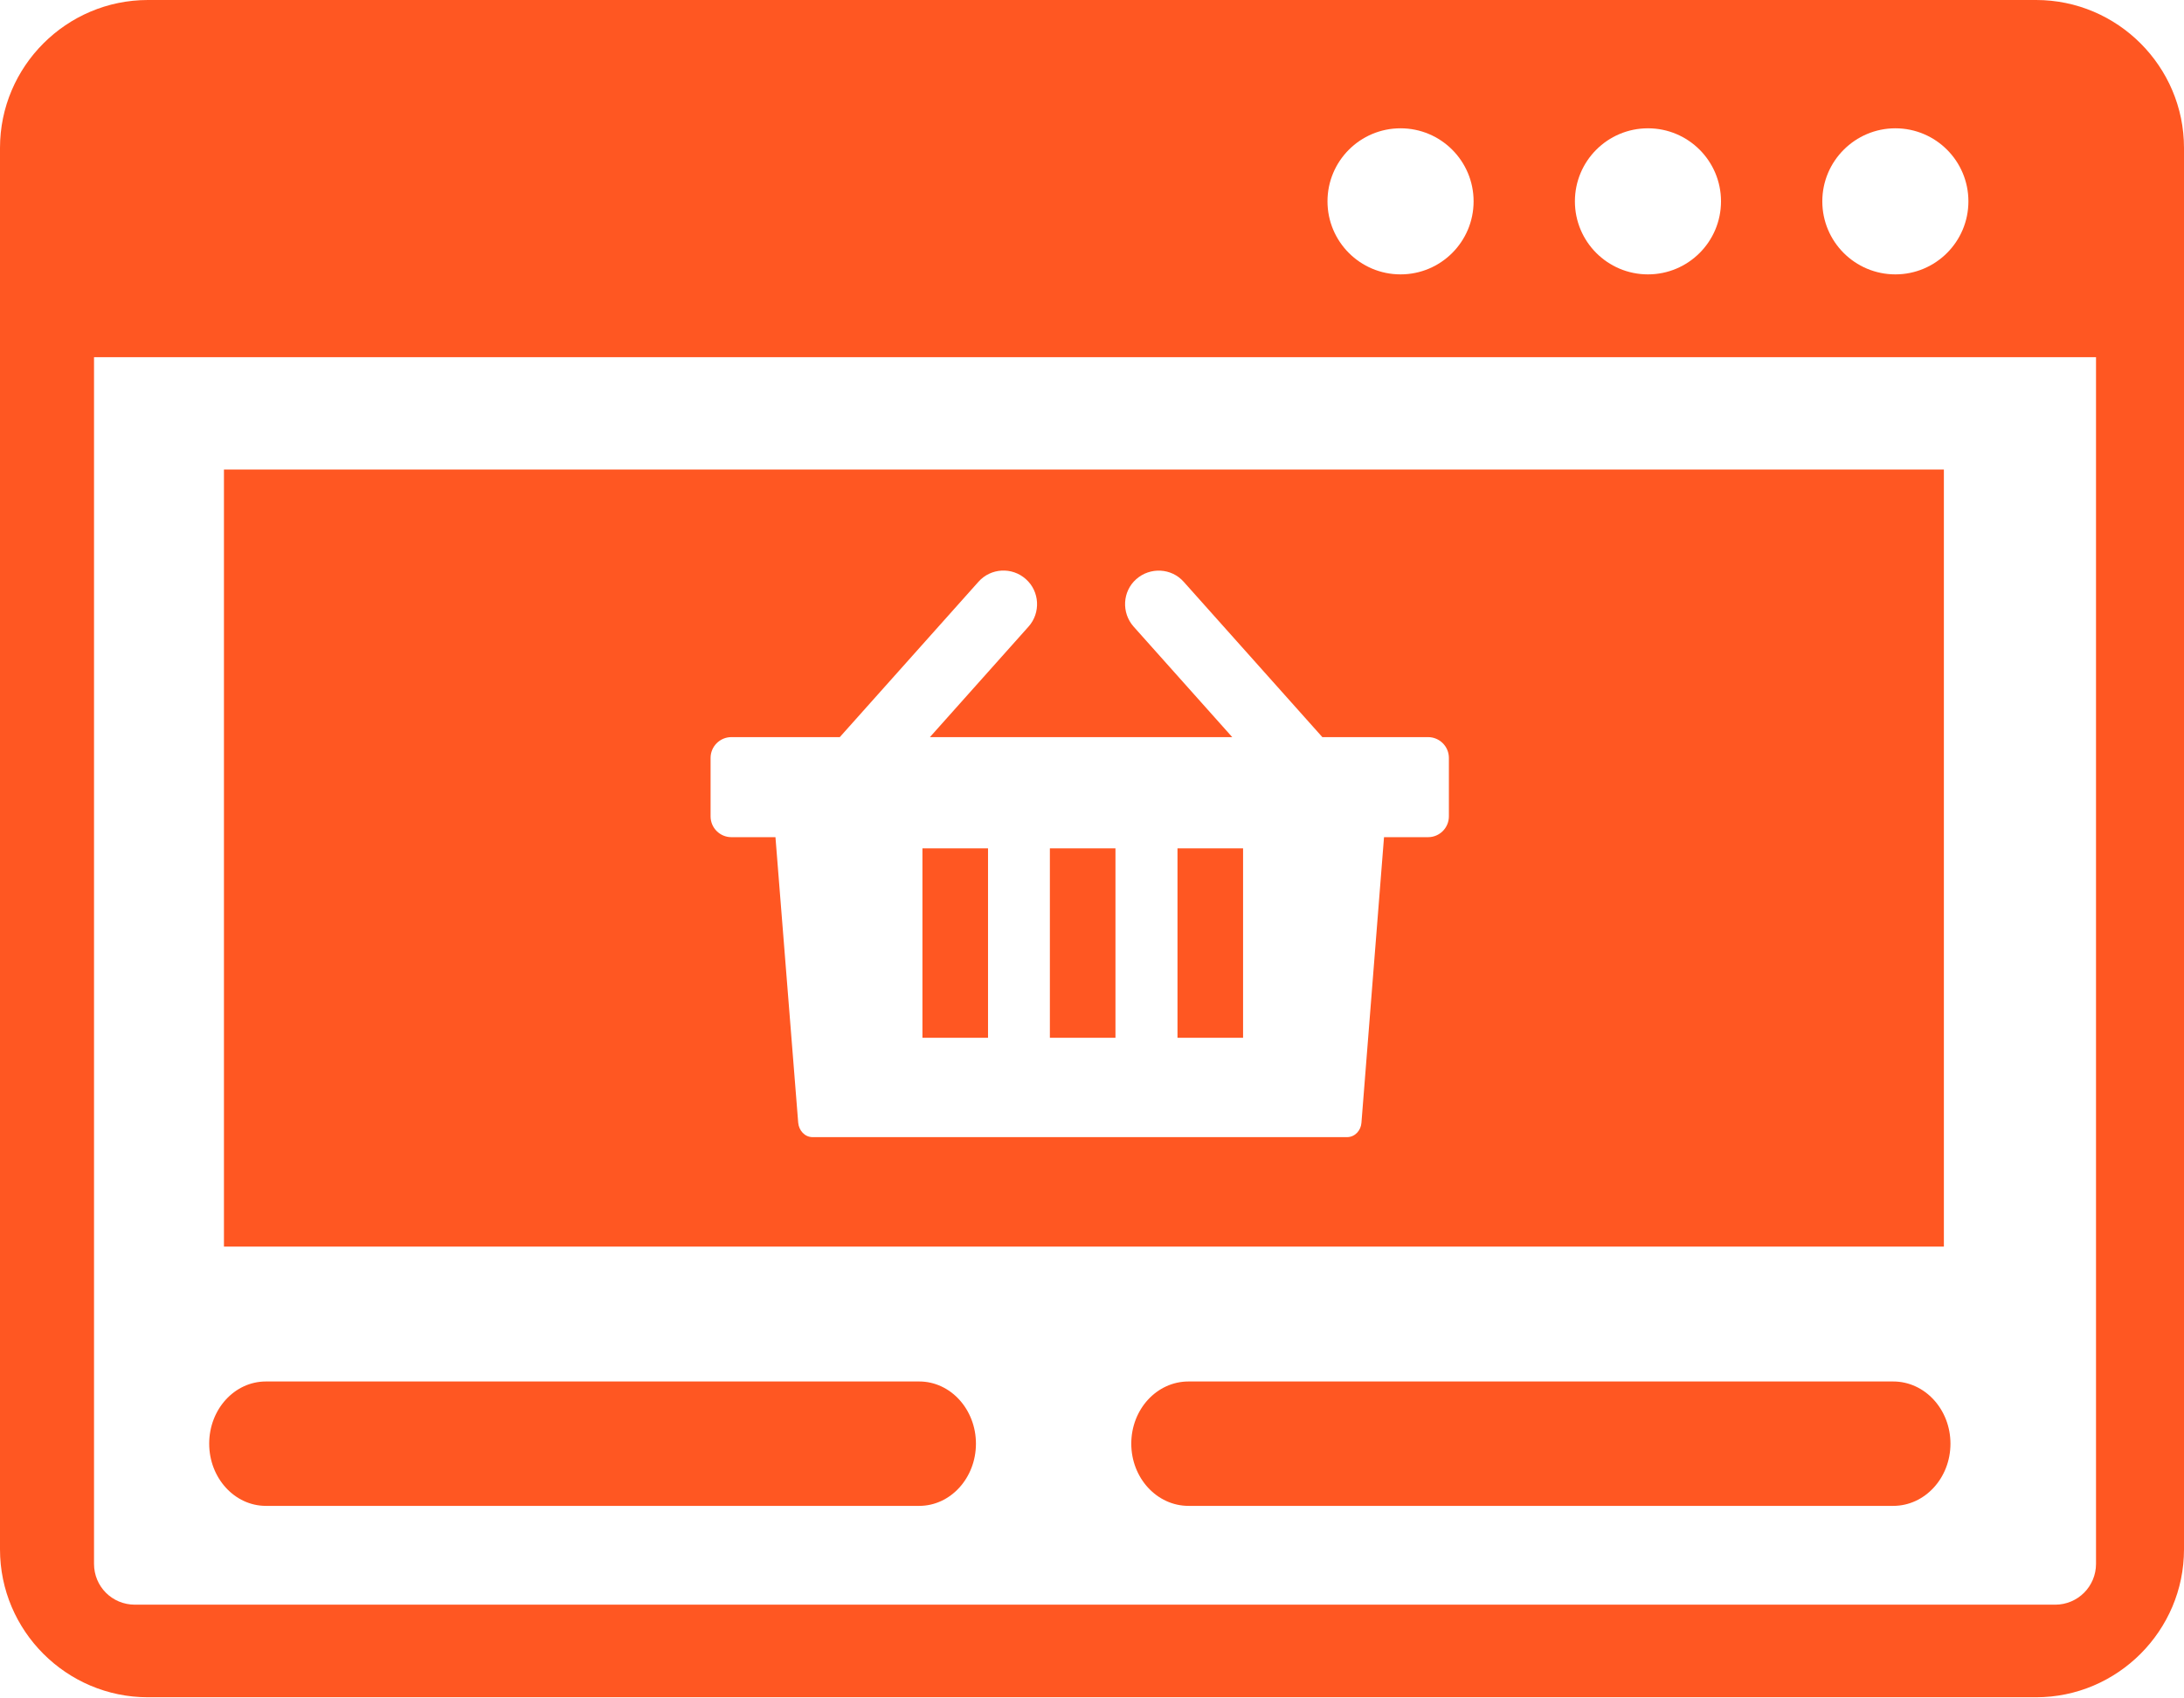
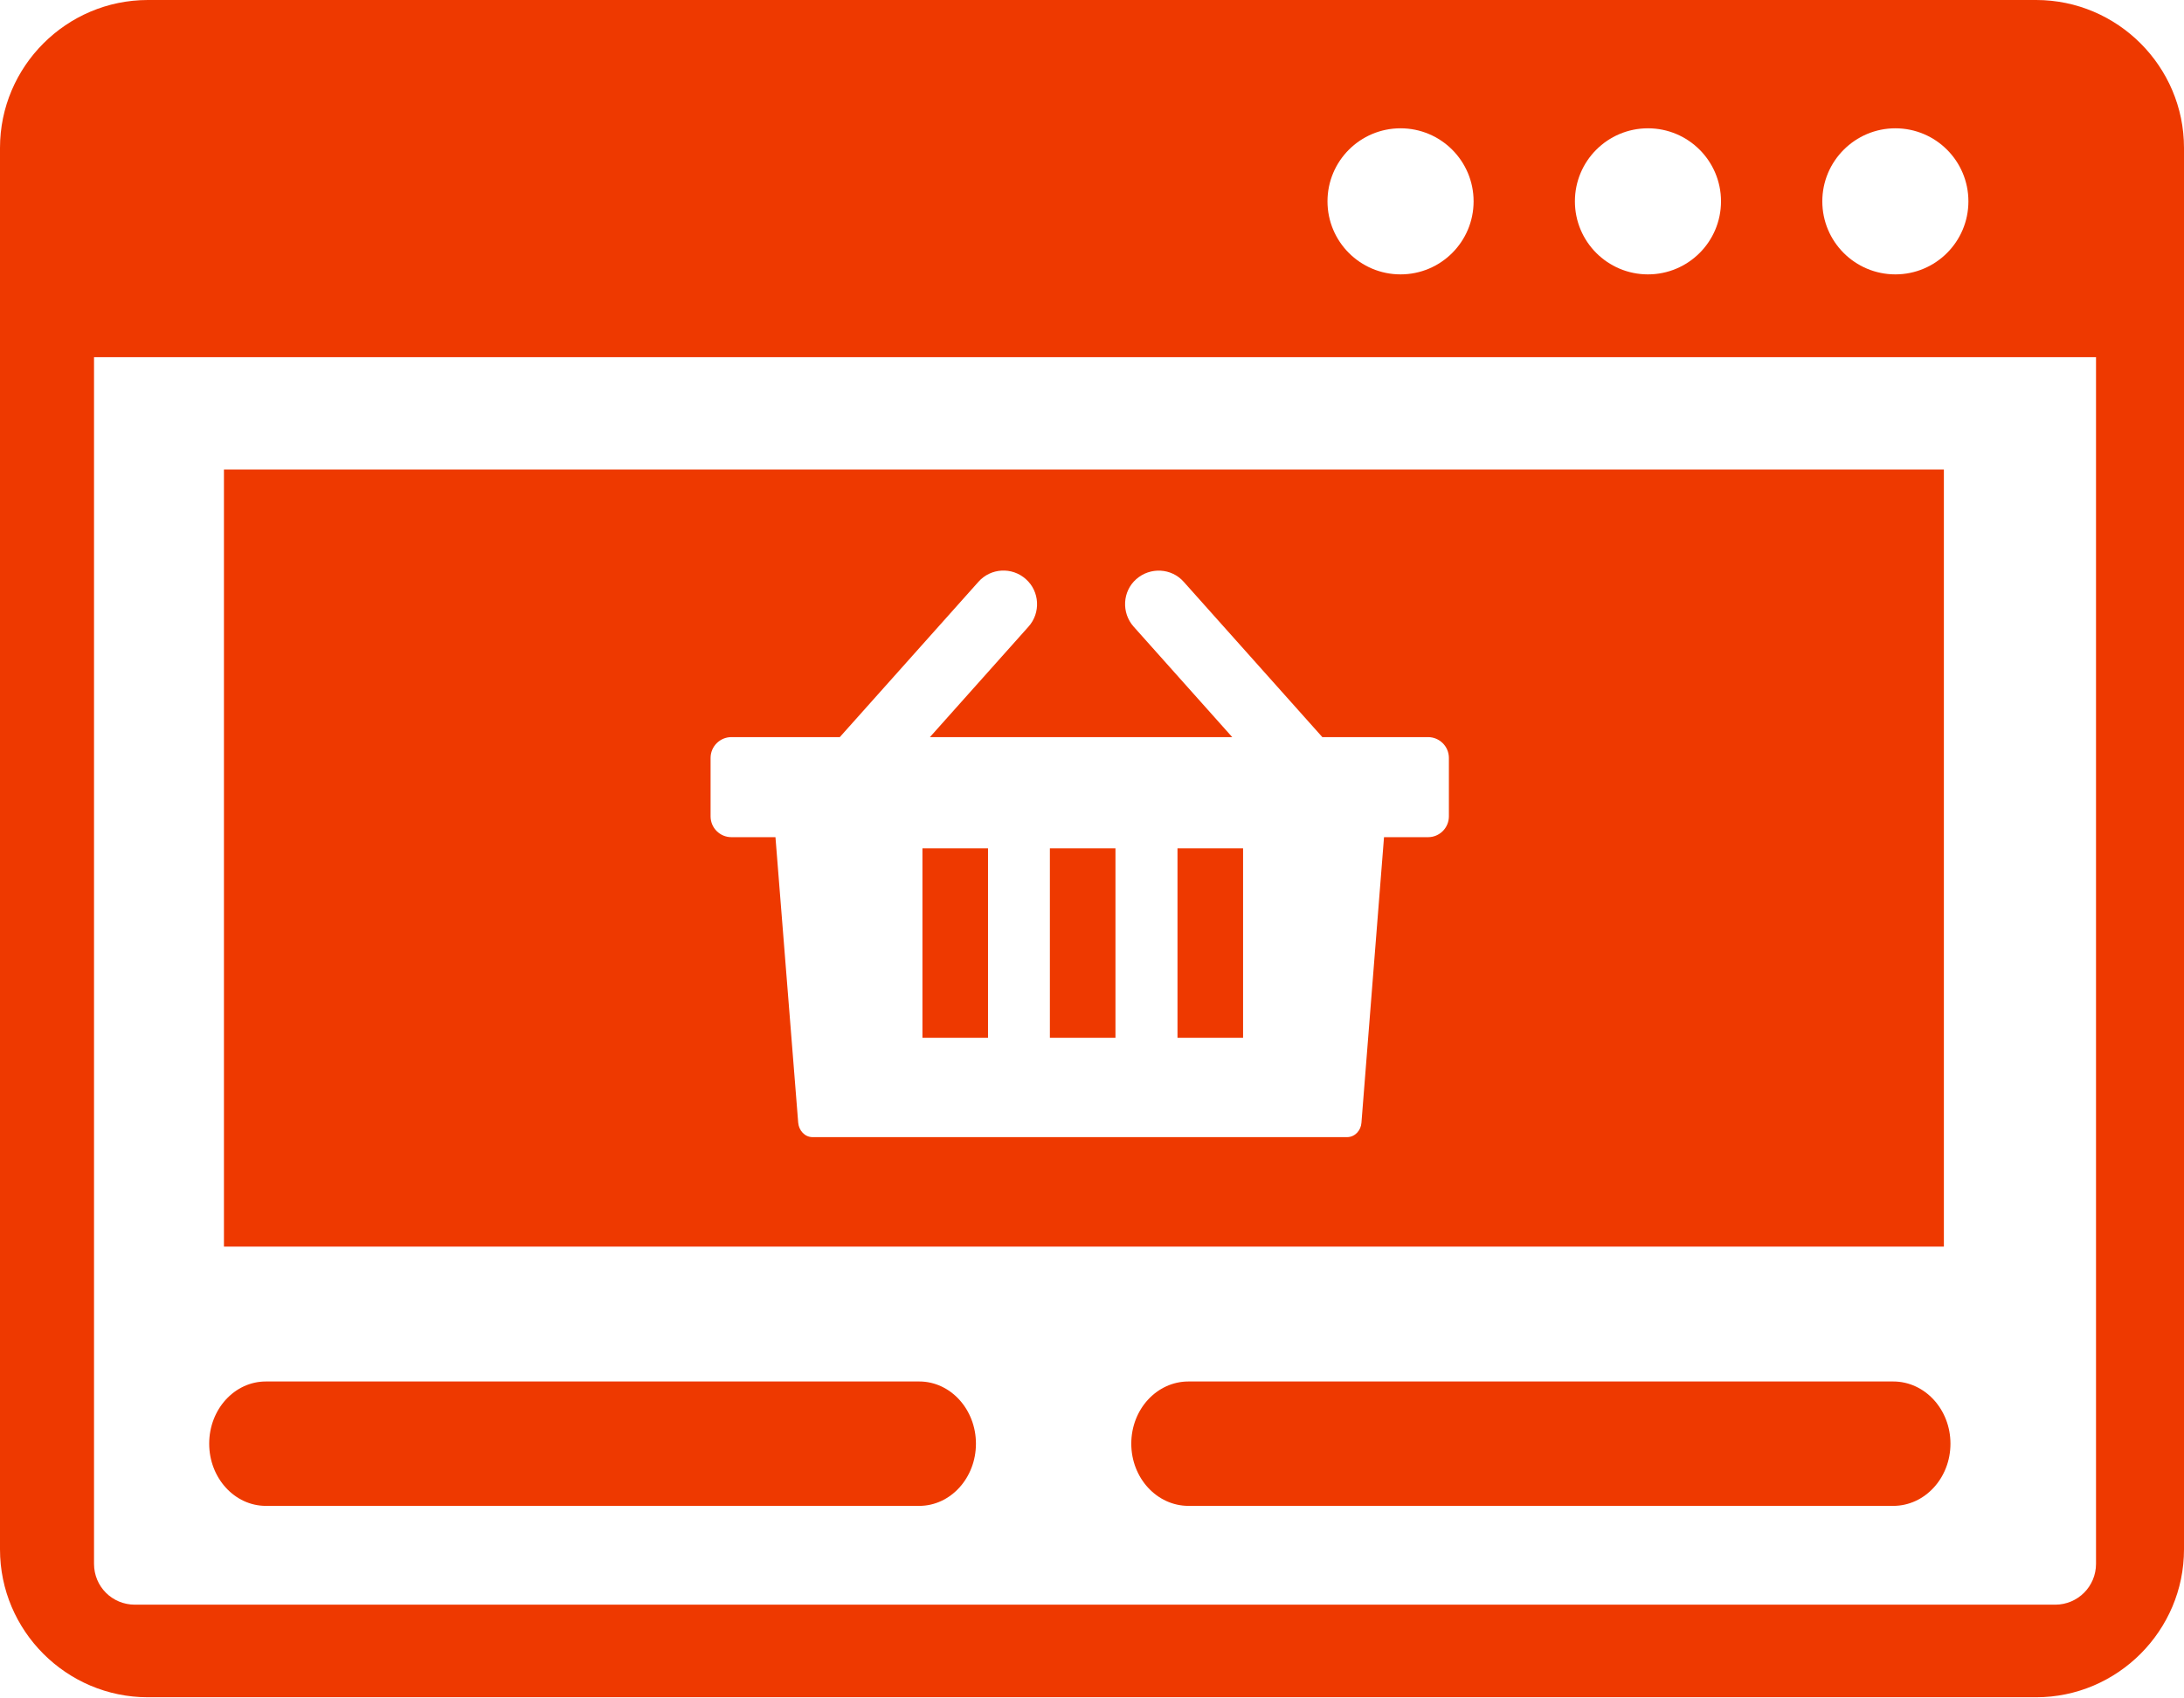
- <svg xmlns="http://www.w3.org/2000/svg" version="1.1" id="Layer_1" x="0px" y="0px" viewBox="0 0 122.88 95.51" style="fill: #ff5722" xml:space="preserve">
+ <svg xmlns="http://www.w3.org/2000/svg" version="1.1" id="Layer_1" x="0px" y="0px" viewBox="0 0 122.88 95.51" style="fill: #EE3900" xml:space="preserve">
  <style type="text/css">.st0{fill-rule:evenodd;clip-rule:evenodd;}</style>
  <g>
    <path class="st0" d="M8.32,0h106.24c4.58,0,8.32,3.74,8.32,8.32v78.87c0,4.57-3.74,8.32-8.32,8.32H8.32C3.74,95.51,0,91.77,0,87.19 V8.32C0,3.74,3.74,0,8.32,0L8.32,0z M12.6,26.42h96.77v43.73H12.6V26.42L12.6,26.42z M44.06,41.48h3.19l7.8-8.74 c0.69-0.78,1.89-0.85,2.67-0.15v0c0.78,0.69,0.84,1.9,0.15,2.67l-5.55,6.22h17.01l-5.55-6.22c-0.69-0.78-0.63-1.98,0.15-2.67h0 c0.78-0.69,1.98-0.63,2.67,0.15l7.8,8.74l3.05,0l0.04,0h2.86c0.64,0,1.17,0.52,1.17,1.17v3.29c0,0.64-0.52,1.17-1.17,1.17h-2.48 l-1.27,16.07c-0.03,0.44-0.37,0.81-0.81,0.81H45.72c-0.44,0-0.77-0.37-0.81-0.81l-1.28-16.07h-2.48c-0.64,0-1.17-0.52-1.17-1.17 v-3.29c0-0.64,0.52-1.17,1.17-1.17h2.86L44.06,41.48L44.06,41.48z M66.25,47.74h3.69v10.66l-3.69,0V47.74L66.25,47.74z M59.07,47.74h3.69v10.66l-3.69,0V47.74L59.07,47.74z M51.9,47.74h3.69v10.66l-3.69,0V47.74L51.9,47.74z M66.87,84.74 c-1.78,0-3.22-1.57-3.22-3.5c0-1.94,1.44-3.5,3.22-3.5h39.65c1.78,0,3.22,1.57,3.22,3.5c0,1.93-1.44,3.5-3.22,3.5H66.87 L66.87,84.74z M14.96,84.74c-1.76,0-3.19-1.57-3.19-3.5c0-1.94,1.43-3.5,3.19-3.5h36.76c1.76,0,3.19,1.57,3.19,3.5 c0,1.93-1.43,3.5-3.19,3.5H14.96L14.96,84.74z M117.97,20.1H5.29V88c0,1.28,1.02,2.3,2.3,2.3h108.04c1.28,0,2.3-1.03,2.3-2.3V20.1 H117.97L117.97,20.1z M106.64,7.22c2.27,0,4.11,1.84,4.11,4.11s-1.84,4.11-4.11,4.11c-2.27,0-4.11-1.84-4.11-4.11 S104.38,7.22,106.64,7.22L106.64,7.22z M78.8,7.22c2.27,0,4.11,1.84,4.11,4.11s-1.84,4.11-4.11,4.11c-2.27,0-4.11-1.84-4.11-4.11 S76.53,7.22,78.8,7.22L78.8,7.22z M92.72,7.22c2.27,0,4.11,1.84,4.11,4.11s-1.84,4.11-4.11,4.11c-2.27,0-4.11-1.84-4.11-4.11 S90.45,7.22,92.72,7.22L92.72,7.22z" />
  </g>
</svg>
